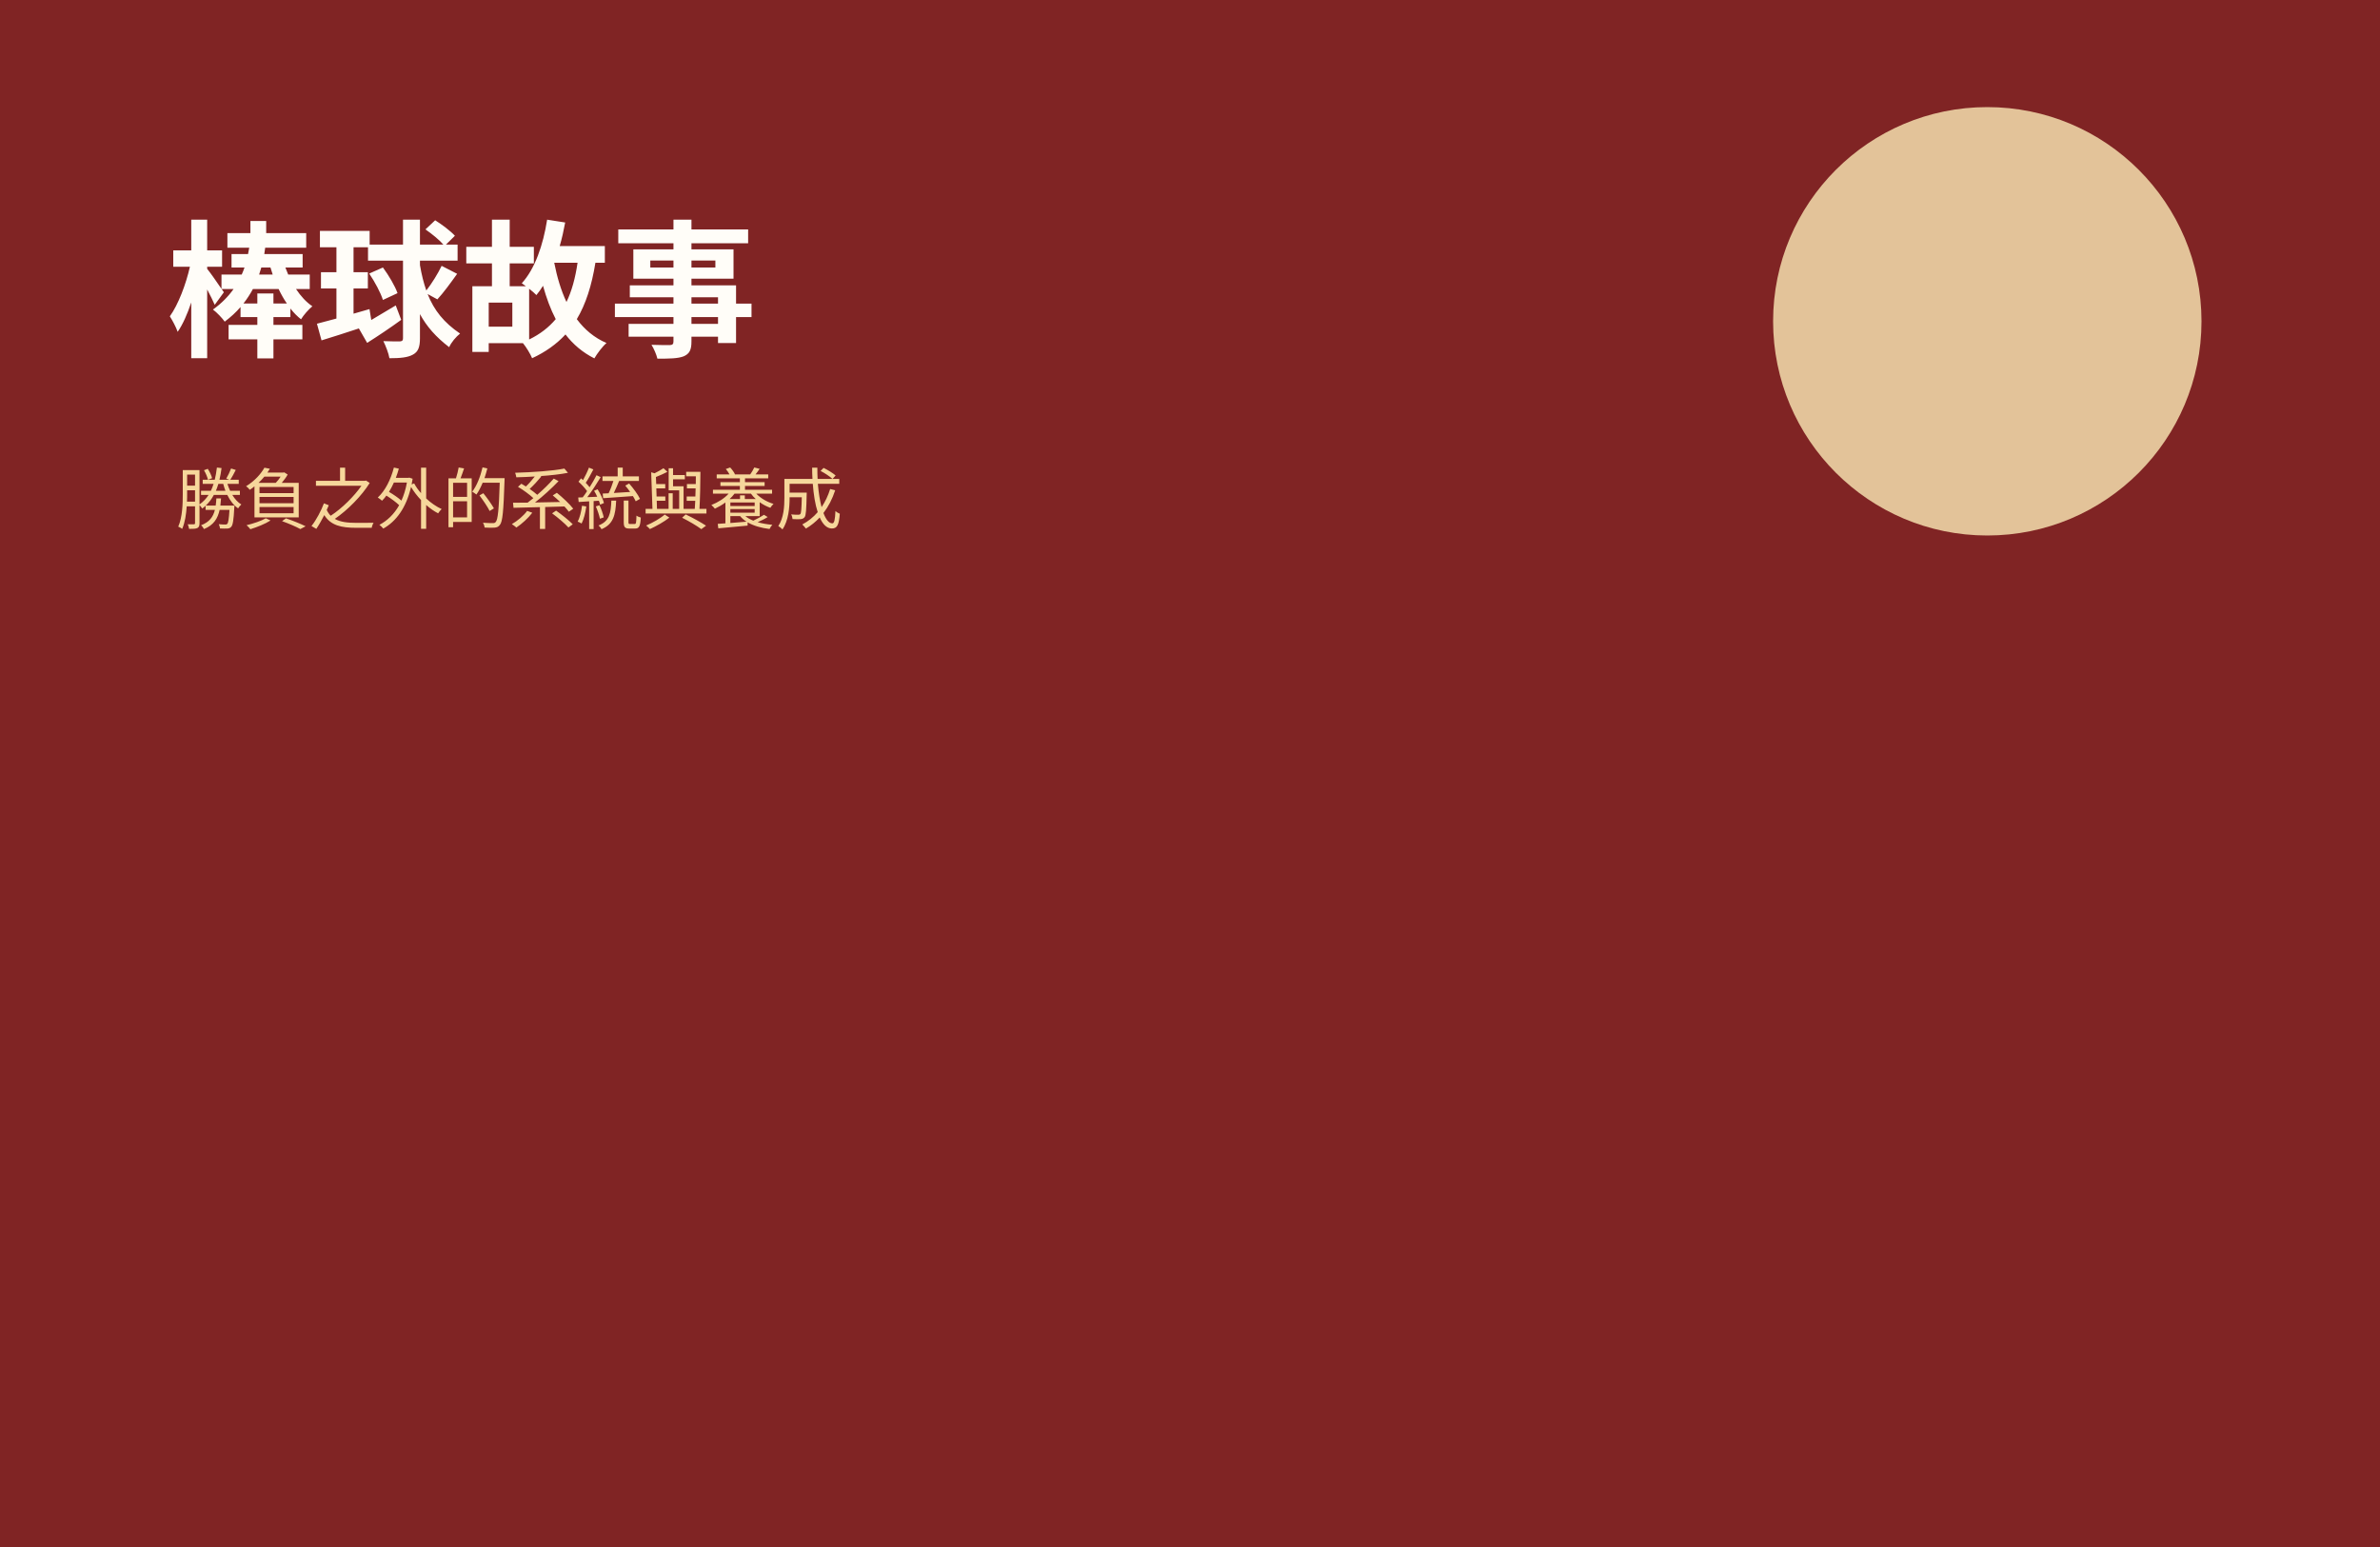
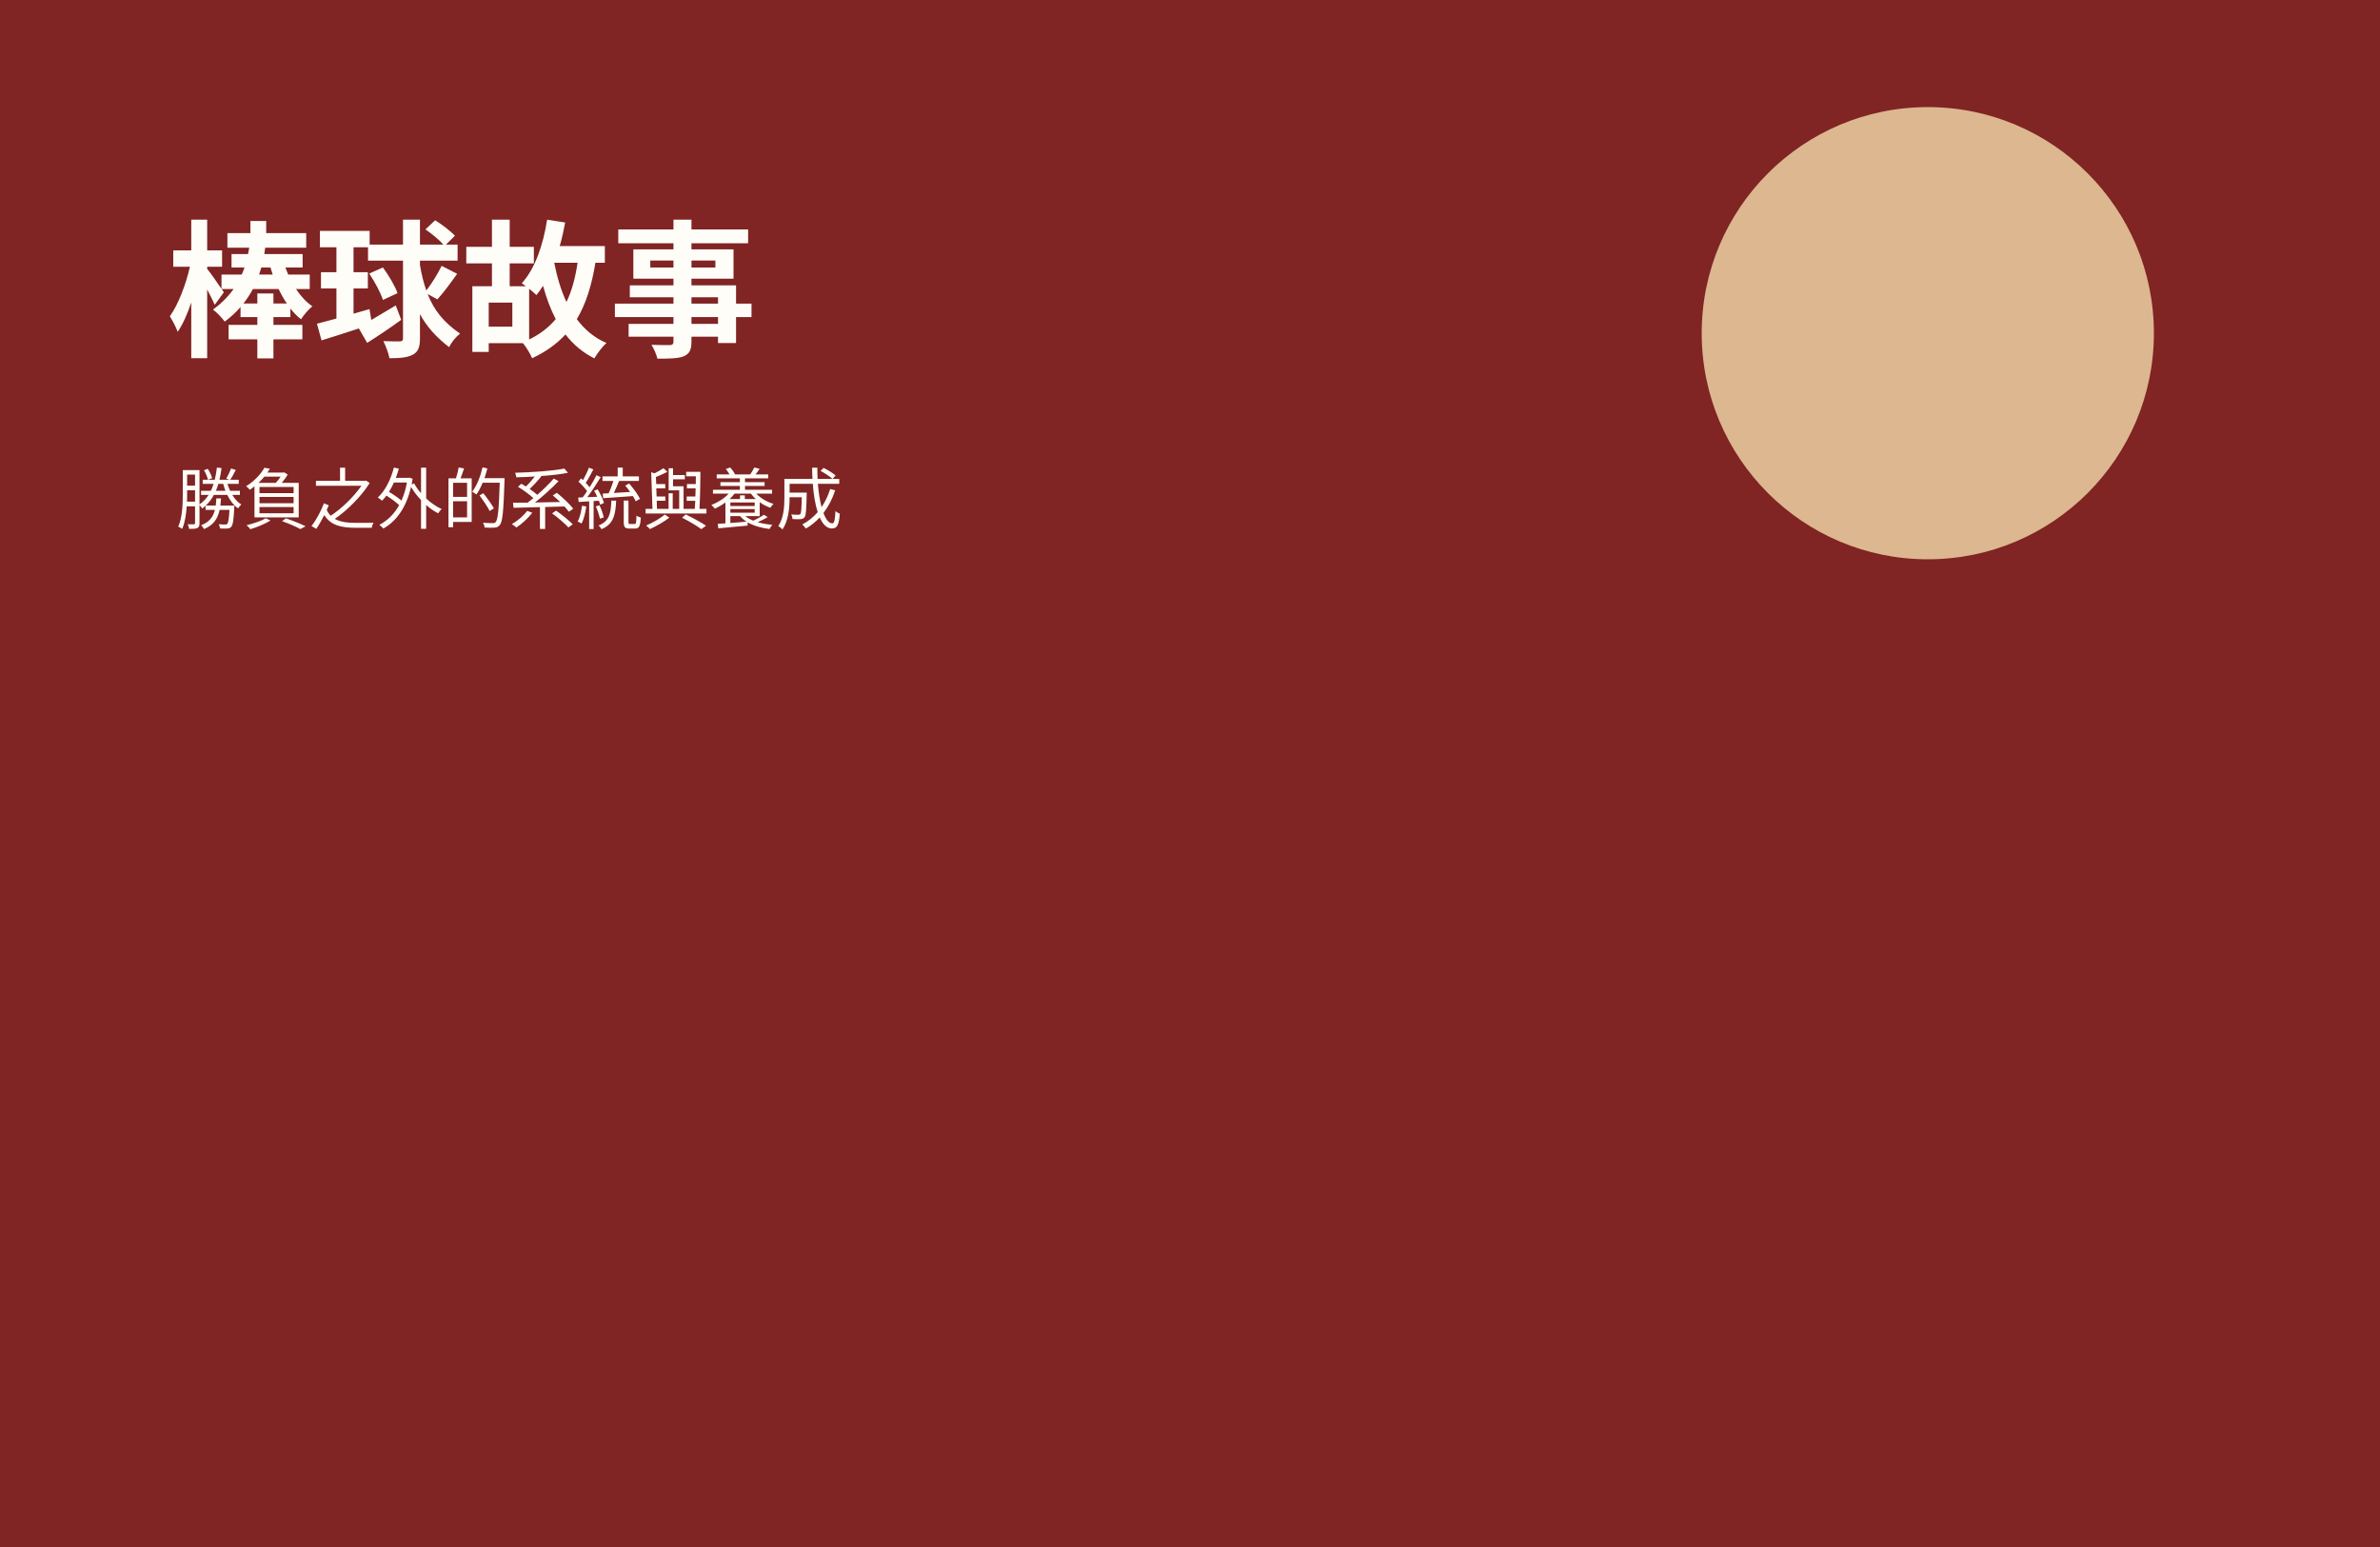
<svg xmlns="http://www.w3.org/2000/svg" width="1000" height="650">
  <rect width="1000" height="650" fill="#802424" />
-   <circle cx="835" cy="135" r="90" fill="#FFF0BA" opacity=".78" />
+   <circle cx="810" cy="140" r="95" fill="#FFF0BA" opacity=".72" />
  <text x="70" y="145" font-family="Georgia" font-size="62" font-weight="700" fill="#FFFDF8">棒球故事</text>
-   <text x="74" y="220" font-family="Arial" font-size="28" fill="#F6D79B">勝負之外的系統與養成</text>
+   <text x="74" y="220" font-family="Arial" font-size="28" fill="#FFFDF8">勝負之外的系統與養成</text>
</svg>
